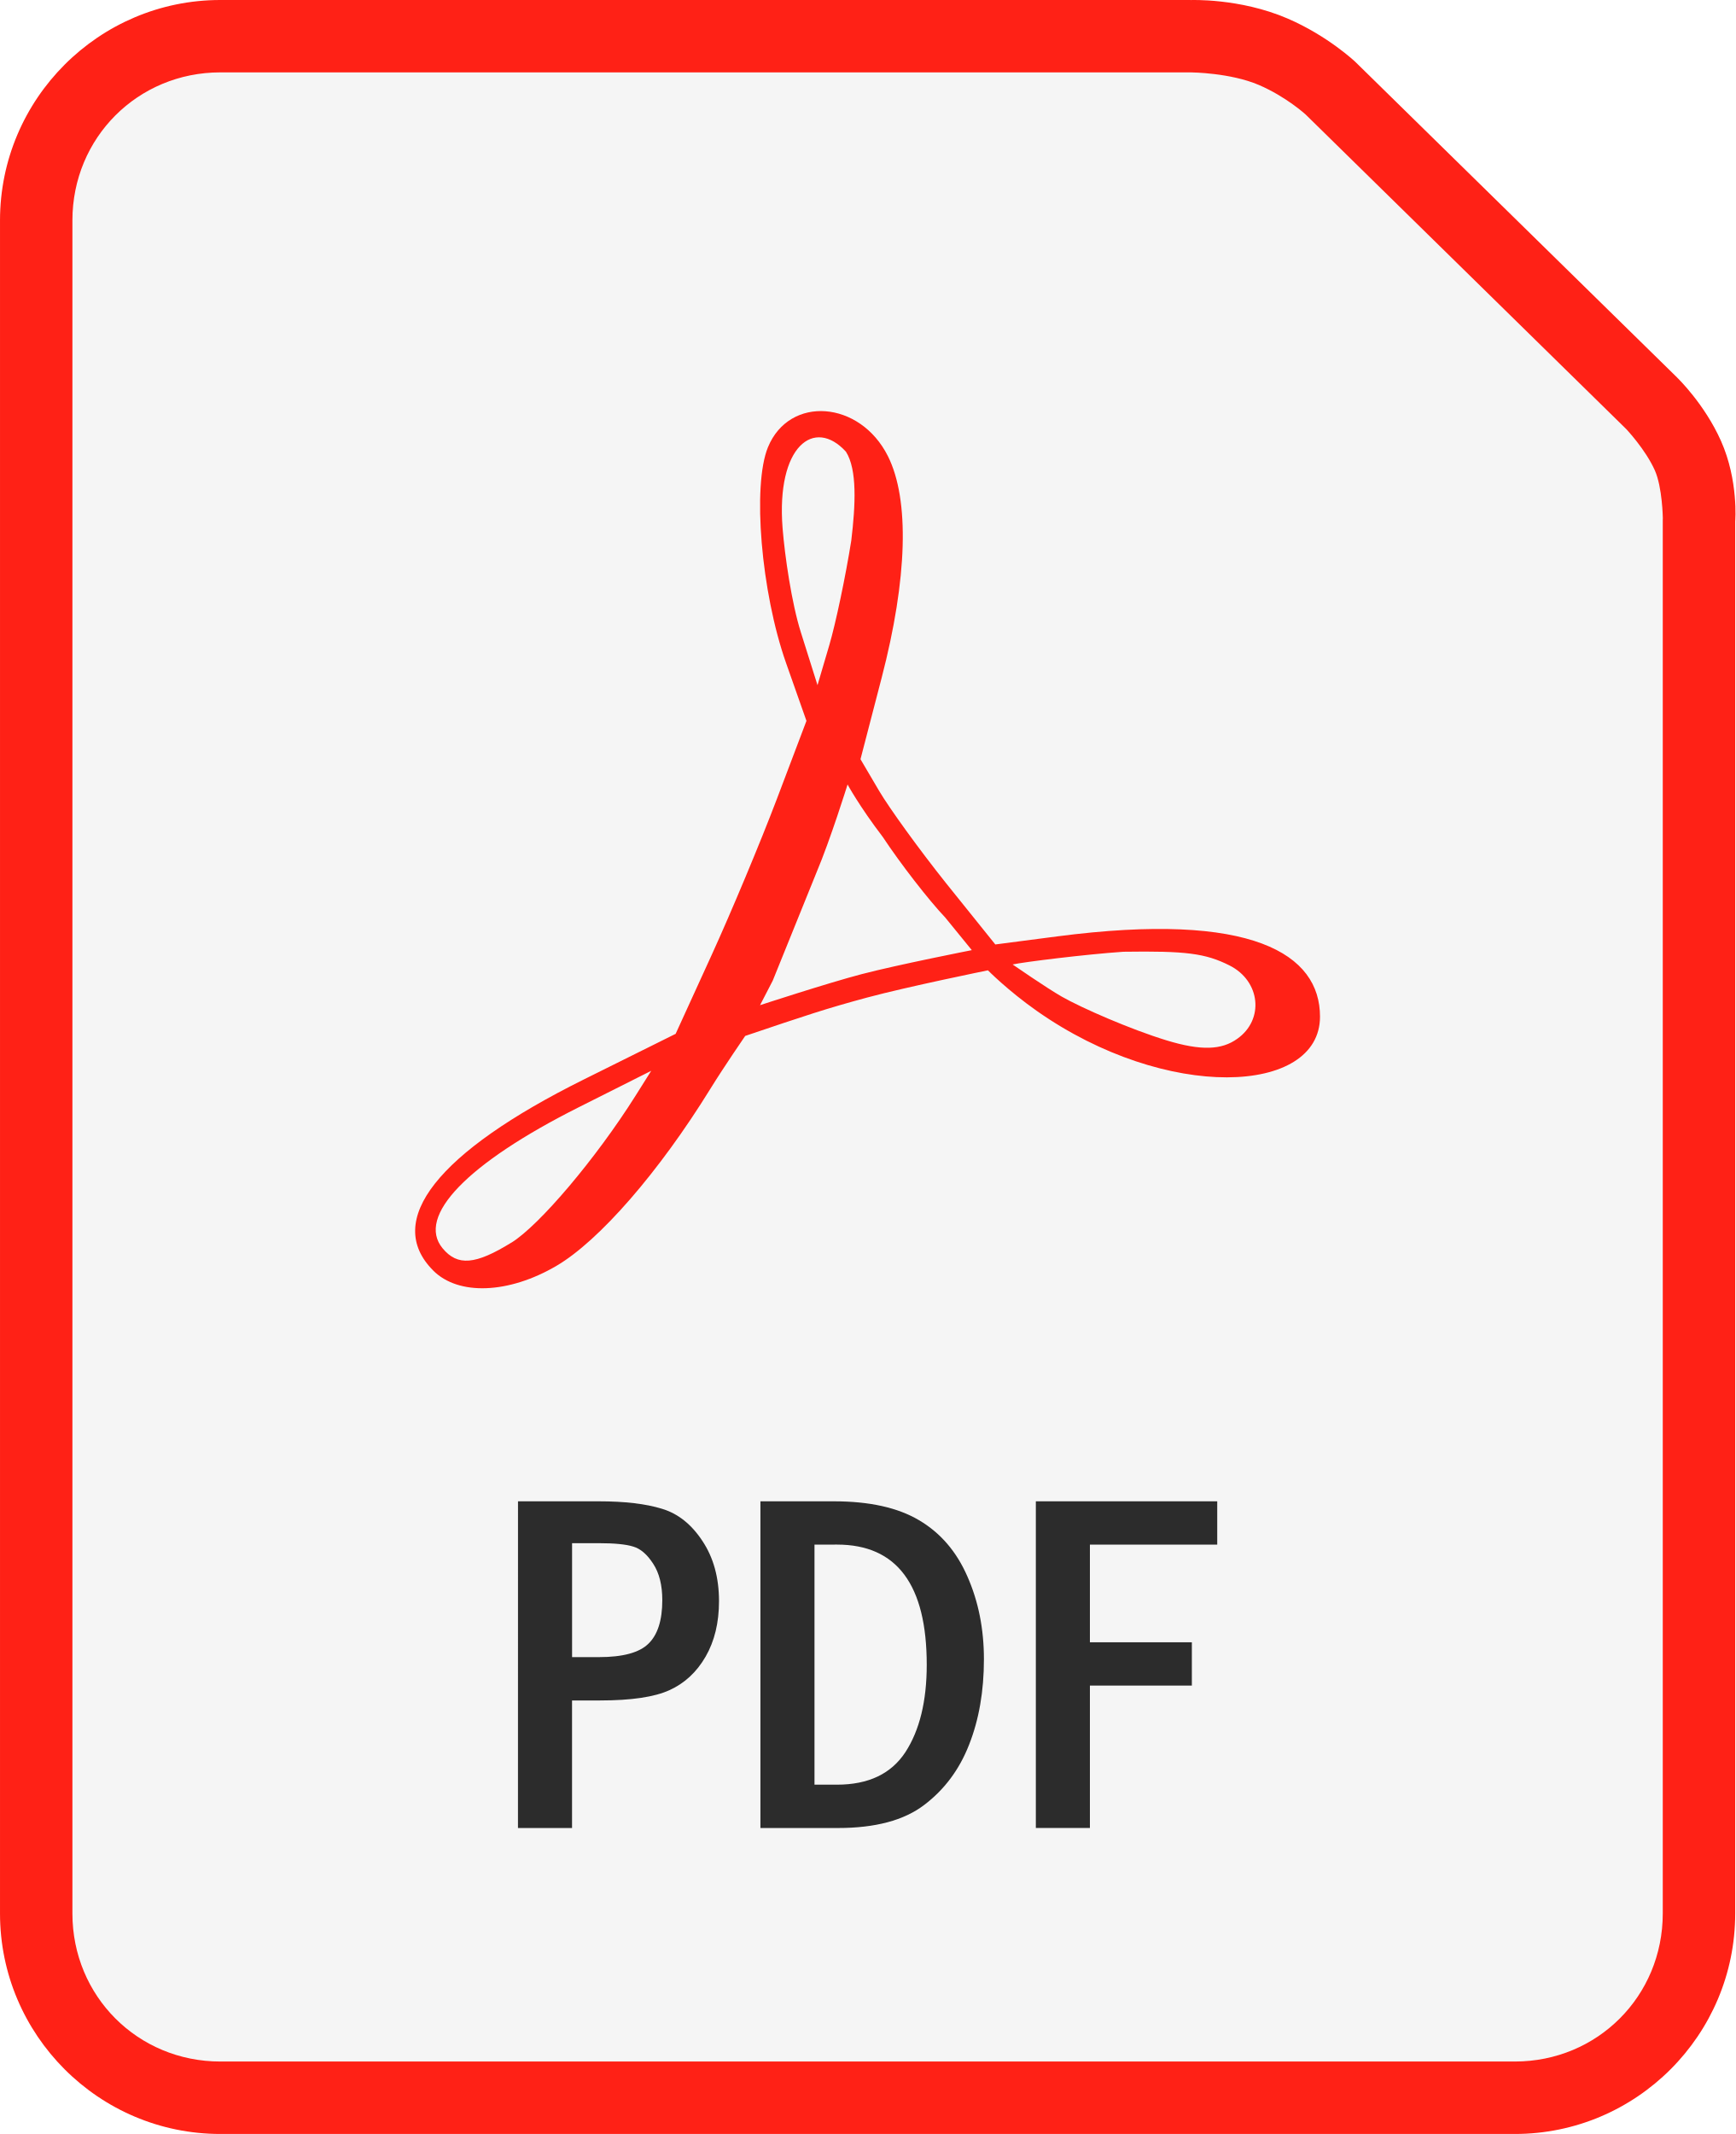
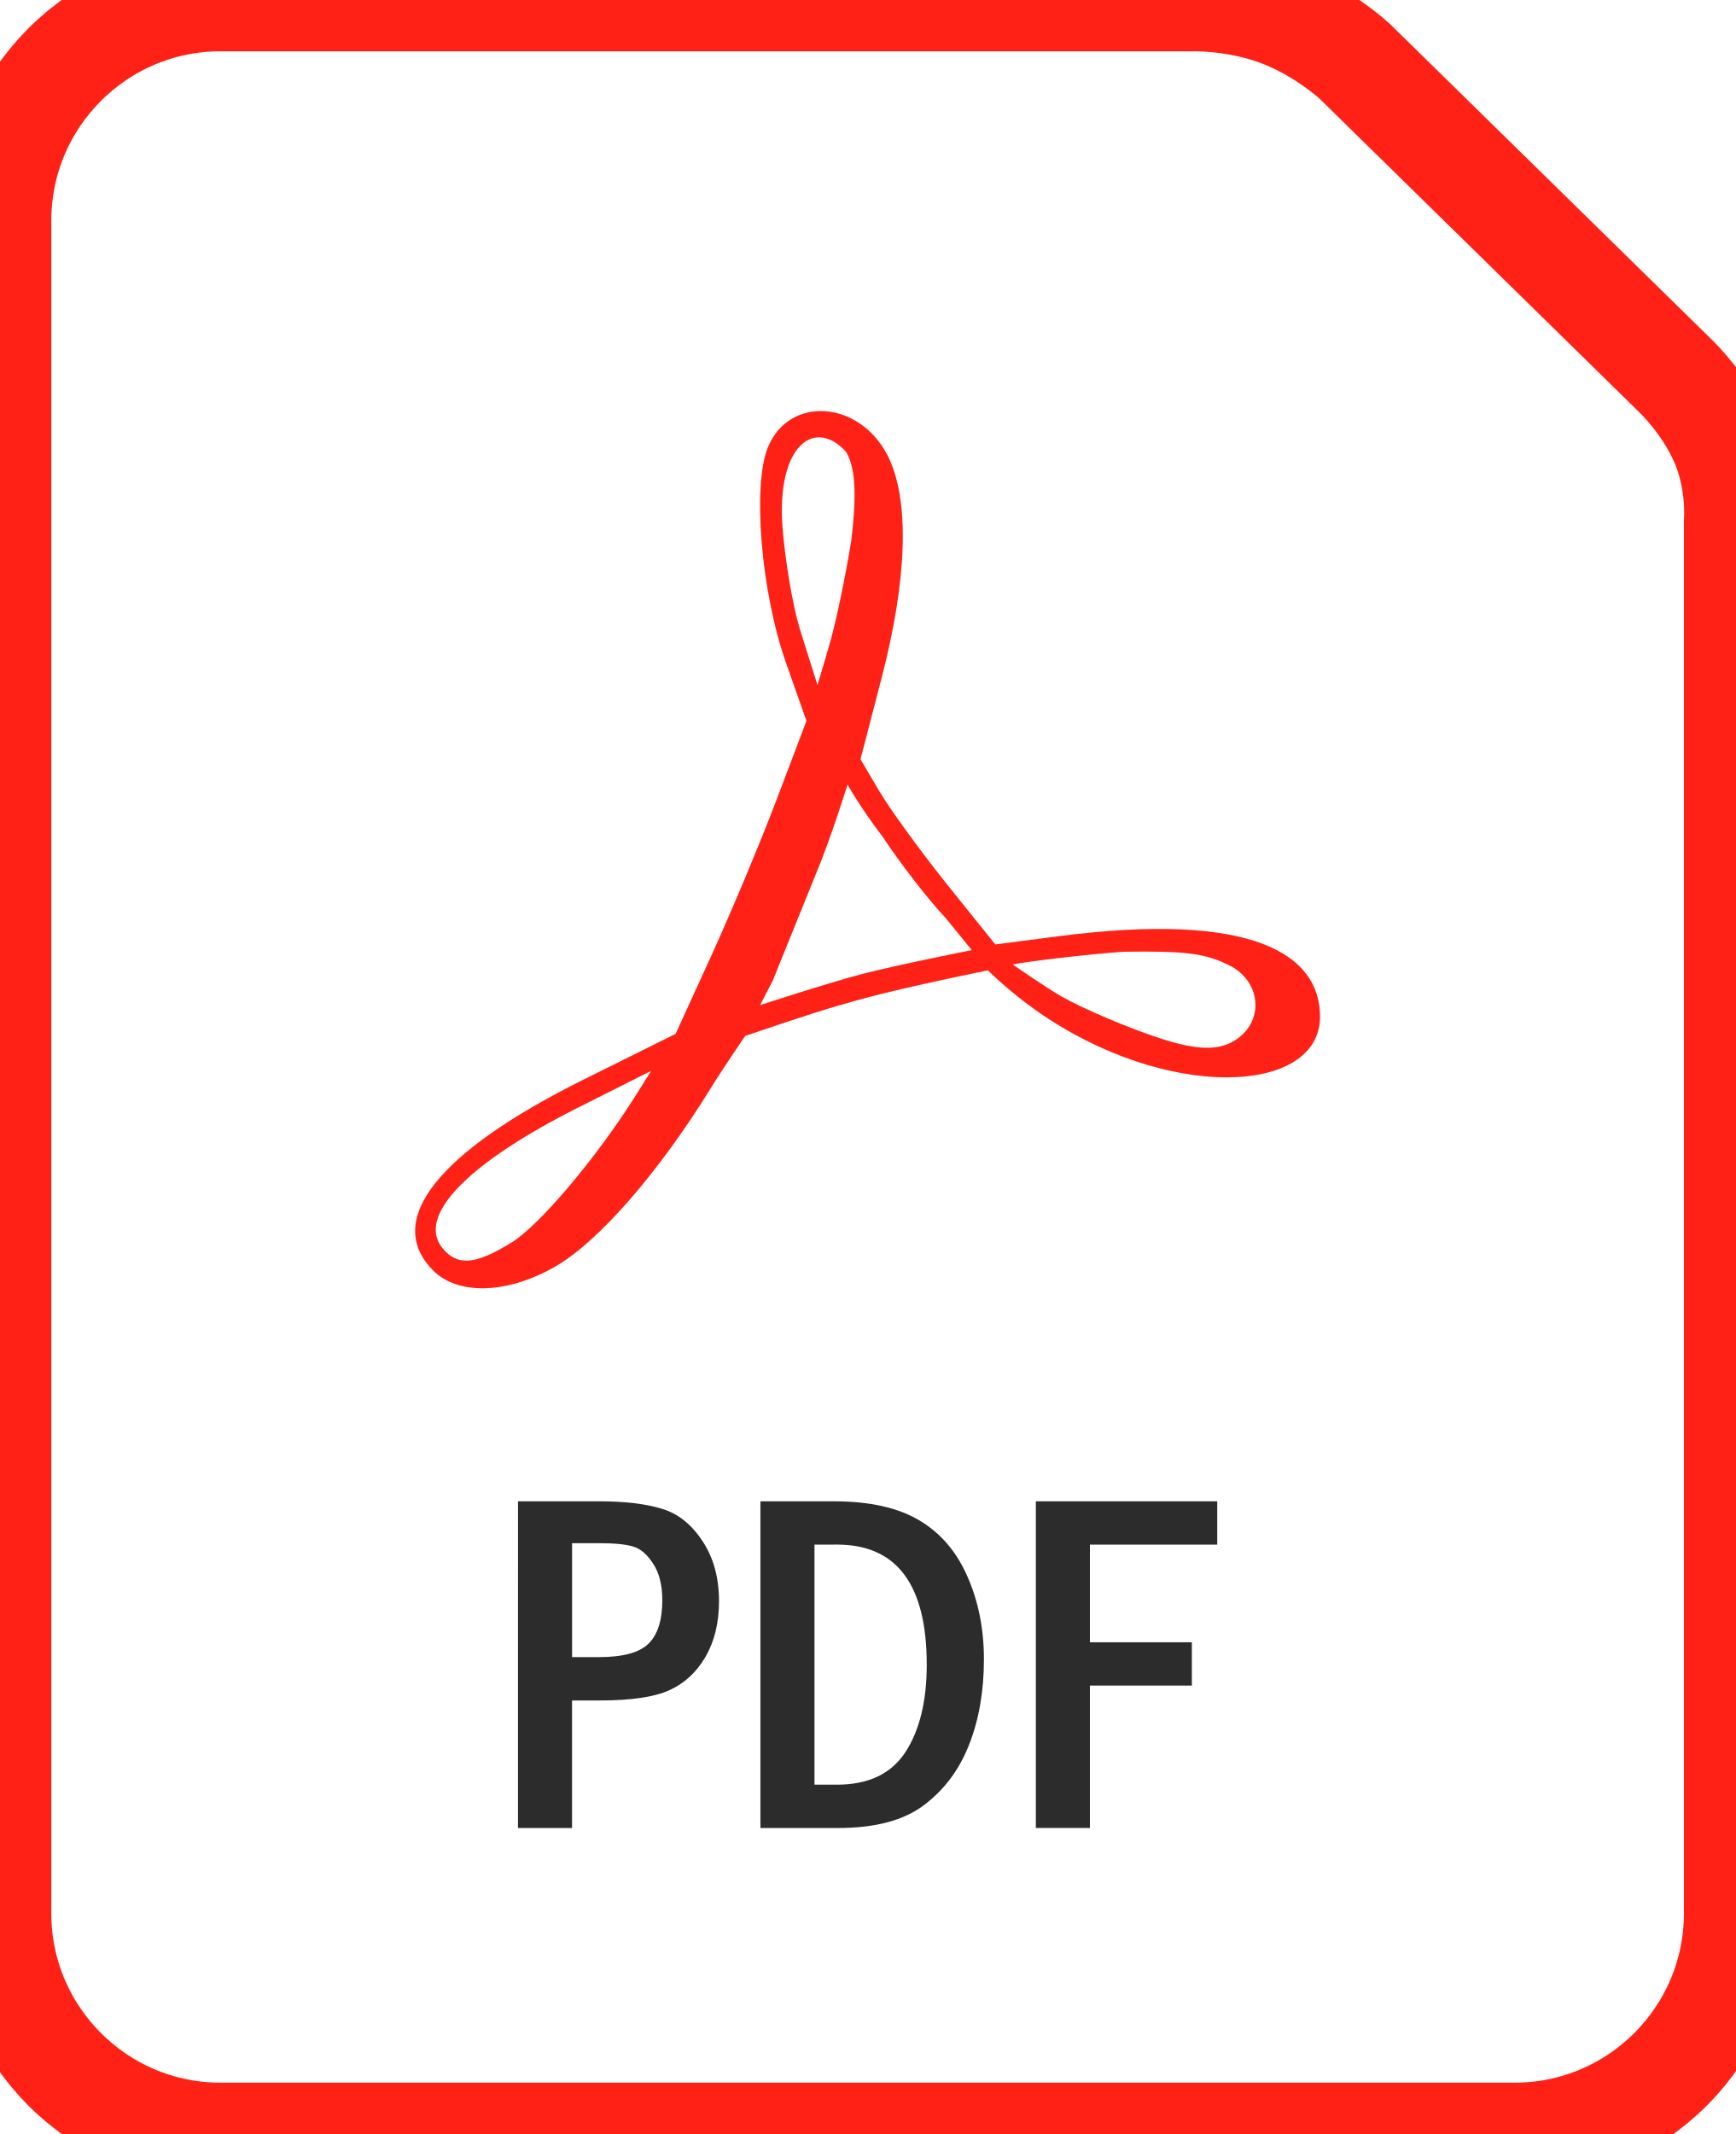
<svg xmlns="http://www.w3.org/2000/svg" width="75.32mm" height="92.604mm" viewBox="0 0 75.32 92.604" version="1.1" id="svg8">
  <defs id="defs2">
    <clipPath clipPathUnits="userSpaceOnUse" id="clipPath839">
      <rect style="opacity:1;fill:#000000;fill-opacity:1;fill-rule:nonzero;stroke:none;stroke-width:1;stroke-linecap:butt;stroke-linejoin:round;stroke-miterlimit:4;stroke-dasharray:none;stroke-dashoffset:0;stroke-opacity:1;paint-order:fill markers stroke" id="rect841" width="68.688" height="67.886" x="-74.034" y="141.449" />
    </clipPath>
  </defs>
  <g id="layer1" transform="translate(36.07617,-93.73177)">
    <g id="g899" transform="matrix(1.484305,0,0,1.484305,17.47189,-90.2435)">
      <g id="g876">
-         <path style="color:#000000;font-style:normal;font-variant:normal;font-weight:normal;font-stretch:normal;font-size:medium;line-height:normal;font-family:sans-serif;font-variant-ligatures:normal;font-variant-position:normal;font-variant-caps:normal;font-variant-numeric:normal;font-variant-alternates:normal;font-feature-settings:normal;text-indent:0;text-align:start;text-decoration:none;text-decoration-line:none;text-decoration-style:solid;text-decoration-color:#000000;letter-spacing:normal;word-spacing:normal;text-transform:none;writing-mode:lr-tb;direction:ltr;text-orientation:mixed;dominant-baseline:auto;baseline-shift:baseline;text-anchor:start;white-space:normal;shape-padding:0;clip-rule:nonzero;display:inline;overflow:visible;visibility:visible;opacity:1;isolation:auto;mix-blend-mode:normal;color-interpolation:sRGB;color-interpolation-filters:linearRGB;solid-color:#000000;solid-opacity:1;vector-effect:none;fill:#ff2116;fill-opacity:1;fill-rule:nonzero;stroke:none;stroke-width:2.117;stroke-linecap:round;stroke-linejoin:round;stroke-miterlimit:4;stroke-dasharray:none;stroke-dashoffset:0;stroke-opacity:1;paint-order:markers fill stroke;color-rendering:auto;image-rendering:auto;shape-rendering:auto;text-rendering:auto;enable-background:accumulate" d="m -29.633,123.947 c -3.552,0 -6.443,2.893 -6.443,6.445 v 49.498 c 0,3.552 2.891,6.445 6.443,6.445 H 8.217 c 3.552,0 6.443,-2.893 6.443,-6.445 v -40.701 c 0,0 0.101,-1.192 -0.416,-2.352 -0.485,-1.087 -1.275,-1.844 -1.275,-1.844 a 1.058,1.058 0 0 0 -0.006,-0.008 L 3.572,125.775 a 1.058,1.058 0 0 0 -0.016,-0.016 c 0,0 -0.802,-0.763 -1.99,-1.273 -1.399,-0.601 -2.842,-0.537 -2.842,-0.537 l 0.021,-0.002 z" id="path890" />
-         <path style="color:#000000;font-style:normal;font-variant:normal;font-weight:normal;font-stretch:normal;font-size:medium;line-height:normal;font-family:sans-serif;font-variant-ligatures:normal;font-variant-position:normal;font-variant-caps:normal;font-variant-numeric:normal;font-variant-alternates:normal;font-feature-settings:normal;text-indent:0;text-align:start;text-decoration:none;text-decoration-line:none;text-decoration-style:solid;text-decoration-color:#000000;letter-spacing:normal;word-spacing:normal;text-transform:none;writing-mode:lr-tb;direction:ltr;text-orientation:mixed;dominant-baseline:auto;baseline-shift:baseline;text-anchor:start;white-space:normal;shape-padding:0;clip-rule:nonzero;display:inline;overflow:visible;visibility:visible;opacity:1;isolation:auto;mix-blend-mode:normal;color-interpolation:sRGB;color-interpolation-filters:linearRGB;solid-color:#000000;solid-opacity:1;vector-effect:none;fill:#f5f5f5;fill-opacity:1;fill-rule:nonzero;stroke:none;stroke-width:2.117;stroke-linecap:round;stroke-linejoin:round;stroke-miterlimit:4;stroke-dasharray:none;stroke-dashoffset:0;stroke-opacity:1;paint-order:markers fill stroke;color-rendering:auto;image-rendering:auto;shape-rendering:auto;text-rendering:auto;enable-background:accumulate" d="m -29.633,126.064 h 28.379 a 1.058,1.058 0 0 0 0.021,0 c 0,0 1.135,0.011 1.965,0.367 0.799,0.343 1.365,0.862 1.369,0.865 1.25e-5,1e-5 0.004,0.004 0.004,0.004 l 9.367,9.189 c 0,0 0.564,0.596 0.838,1.209 0.221,0.495 0.234,1.4 0.234,1.4 a 1.058,1.058 0 0 0 -0.002,0.045 v 40.746 c 0,2.416 -1.91,4.328 -4.326,4.328 H -29.633 c -2.416,0 -4.326,-1.912 -4.326,-4.328 v -49.498 c 0,-2.416 1.91,-4.328 4.326,-4.328 z" id="rect2684" />
+         <path style="color:#000000;font-style:normal;font-variant:normal;font-weight:normal;font-stretch:normal;font-size:medium;line-height:normal;font-family:sans-serif;font-variant-ligatures:normal;font-variant-position:normal;font-variant-caps:normal;font-variant-numeric:normal;font-variant-alternates:normal;font-feature-settings:normal;text-indent:0;text-align:start;text-decoration:none;text-decoration-line:none;text-decoration-style:solid;text-decoration-color:#000000;letter-spacing:normal;word-spacing:normal;text-transform:none;writing-mode:lr-tb;direction:ltr;text-orientation:mixed;dominant-baseline:auto;baseline-shift:baseline;text-anchor:start;white-space:normal;shape-padding:0;clip-rule:nonzero;display:inline;overflow:visible;visibility:visible;opacity:1;isolation:auto;mix-blend-mode:normal;color-interpolation:sRGB;color-interpolation-filters:linearRGB;solid-color:#000000;solid-opacity:1;vector-effect:none;fill:#ff2116;fill-opacity:0;stroke:#ff2116;stroke-width:3;stroke-linecap:round;stroke-linejoin:round;stroke-miterlimit:4;stroke-dasharray:none;stroke-dashoffset:0;stroke-opacity:1;paint-order:markers fill stroke;color-rendering:auto;image-rendering:auto;shape-rendering:auto;text-rendering:auto;enable-background:accumulate" d="m -29.633,123.947 c -3.552,0 -6.443,2.893 -6.443,6.445 v 49.498 c 0,3.552 2.891,6.445 6.443,6.445 H 8.217 c 3.552,0 6.443,-2.893 6.443,-6.445 v -40.701 c 0,0 0.101,-1.192 -0.416,-2.352 -0.485,-1.087 -1.275,-1.844 -1.275,-1.844 a 1.058,1.058 0 0 0 -0.006,-0.008 L 3.572,125.775 a 1.058,1.058 0 0 0 -0.016,-0.016 c 0,0 -0.802,-0.763 -1.99,-1.273 -1.399,-0.601 -2.842,-0.537 -2.842,-0.537 l 0.021,-0.002 z" id="path890" />
+         <path style="color:#000000;font-style:normal;font-variant:normal;font-weight:normal;font-stretch:normal;font-size:medium;line-height:normal;font-family:sans-serif;font-variant-ligatures:normal;font-variant-position:normal;font-variant-caps:normal;font-variant-numeric:normal;font-variant-alternates:normal;font-feature-settings:normal;text-indent:0;text-align:start;text-decoration:none;text-decoration-line:none;text-decoration-style:solid;text-decoration-color:#000000;letter-spacing:normal;word-spacing:normal;text-transform:none;writing-mode:lr-tb;direction:ltr;text-orientation:mixed;dominant-baseline:auto;baseline-shift:baseline;text-anchor:start;white-space:normal;shape-padding:0;clip-rule:nonzero;display:inline;overflow:visible;visibility:visible;opacity:1;isolation:auto;mix-blend-mode:normal;color-interpolation:sRGB;color-interpolation-filters:linearRGB;solid-color:#000000;solid-opacity:1;vector-effect:none;fill:#f5f5f5;fill-opacity:0;fill-rule:nonzero;stroke:none;stroke-width:3;stroke-linecap:round;stroke-linejoin:round;stroke-miterlimit:4;stroke-dasharray:none;stroke-dashoffset:0;stroke-opacity:1;paint-order:markers fill stroke;color-rendering:auto;image-rendering:auto;shape-rendering:auto;text-rendering:auto;enable-background:accumulate" d="m -29.633,126.064 h 28.379 a 1.058,1.058 0 0 0 0.021,0 c 0,0 1.135,0.011 1.965,0.367 0.799,0.343 1.365,0.862 1.369,0.865 1.25e-5,1e-5 0.004,0.004 0.004,0.004 l 9.367,9.189 c 0,0 0.564,0.596 0.838,1.209 0.221,0.495 0.234,1.4 0.234,1.4 a 1.058,1.058 0 0 0 -0.002,0.045 v 40.746 c 0,2.416 -1.91,4.328 -4.326,4.328 H -29.633 c -2.416,0 -4.326,-1.912 -4.326,-4.328 v -49.498 c 0,-2.416 1.91,-4.328 4.326,-4.328 z" id="rect2684" />
        <path d="m -23.408,161.093 c -1.457,-1.457 0.119,-3.458 4.396,-5.584 l 2.691,-1.337 1.048,-2.294 c 0.577,-1.262 1.437,-3.32 1.913,-4.575 l 0.864,-2.281 -0.595,-1.688 c -0.732,-2.075 -0.993,-5.194 -0.529,-6.316 0.629,-1.519 2.69,-1.363 3.506,0.265 0.637,1.272 0.572,3.575 -0.183,6.479 l -0.619,2.381 0.545,0.926 c 0.3,0.509 1.176,1.719 1.948,2.687 l 1.449,1.803 1.803,-0.235 c 5.729,-0.748 7.691,0.523 7.691,2.345 0,2.299 -4.498,2.489 -8.276,-0.164 -0.85,-0.597 -1.434,-1.19 -1.434,-1.19 0,0 -2.367,0.482 -3.532,0.796 -1.203,0.324 -1.803,0.527 -3.565,1.122 0,0 -0.618,0.898 -1.021,1.55 -1.499,2.428 -3.248,4.44 -4.498,5.172 -1.399,0.82 -2.866,0.876 -3.604,0.137 z m 2.286,-0.817 c 0.819,-0.506 2.476,-2.466 3.623,-4.286 l 0.464,-0.737 -2.115,1.063 c -3.267,1.642 -4.761,3.19 -3.984,4.127 0.437,0.526 0.959,0.482 2.011,-0.168 z m 21.218,-5.956 c 0.801,-0.561 0.685,-1.691 -0.221,-2.147 -0.705,-0.355 -1.273,-0.428 -3.103,-0.401 -1.125,0.077 -2.934,0.303 -3.24,0.372 0,0 0.994,0.687 1.435,0.939 0.587,0.335 2.015,0.958 3.057,1.277 1.028,0.315 1.622,0.281 2.073,-0.041 z m -8.532,-3.546 c -0.485,-0.51 -1.309,-1.573 -1.832,-2.363 -0.684,-0.896 -1.026,-1.529 -1.026,-1.529 0,0 -0.5,1.607 -0.909,2.574 l -1.279,3.161 -0.371,0.717 c 0,0 1.971,-0.646 2.974,-0.908 1.062,-0.277 3.218,-0.701 3.218,-0.701 z m -2.749,-11.026 c 0.124,-1.038 0.176,-2.073 -0.157,-2.596 -0.925,-1.011 -2.041,-0.168 -1.852,2.235 0.064,0.808 0.264,2.19 0.533,3.042 l 0.488,1.549 0.344,-1.166 c 0.189,-0.642 0.479,-2.02 0.644,-3.064 z" style="fill:#ff2116;fill-opacity:1;stroke-width:0.265" id="path2697" />
        <g id="g858">
          <path id="path845" style="font-style:normal;font-variant:normal;font-weight:normal;font-stretch:normal;font-size:medium;line-height:125%;font-family:'Franklin Gothic Medium Cond';-inkscape-font-specification:'Franklin Gothic Medium Cond';letter-spacing:0px;word-spacing:4.26px;fill:#2c2c2c;fill-opacity:1;stroke:none;stroke-width:0.358px;stroke-linecap:butt;stroke-linejoin:miter;stroke-opacity:1" d="m -20.93,167.839 h 2.365 q 1.134,0 1.84,0.217 0.707,0.21 1.189,0.945 0.483,0.728 0.483,1.756 0,0.945 -0.392,1.623 -0.392,0.679 -1.057,0.98 -0.658,0.301 -2.029,0.301 h -0.819 v 3.729 h -1.581 z m 1.581,1.224 v 3.331 h 0.784 q 1.05,0 1.448,-0.392 0.406,-0.392 0.406,-1.273 0,-0.658 -0.266,-1.064 -0.266,-0.413 -0.588,-0.504 -0.315,-0.098 -1.001,-0.098 z" />
          <path id="path847" style="font-style:normal;font-variant:normal;font-weight:normal;font-stretch:normal;font-size:medium;line-height:125%;font-family:'Franklin Gothic Medium Cond';-inkscape-font-specification:'Franklin Gothic Medium Cond';letter-spacing:0px;word-spacing:4.26px;fill:#2c2c2c;fill-opacity:1;stroke:none;stroke-width:0.358px;stroke-linecap:butt;stroke-linejoin:miter;stroke-opacity:1" d="m -13.842,167.839 h 2.148 q 1.56,0 2.491,0.553 0.938,0.553 1.413,1.644 0.483,1.092 0.483,2.421 0,1.399 -0.434,2.498 -0.427,1.092 -1.315,1.763 -0.882,0.672 -2.519,0.672 h -2.267 z m 1.581,1.266 v 7.018 h 0.658 q 1.378,0 2.001,-0.952 0.623,-0.959 0.623,-2.554 0,-3.513 -2.624,-3.513 z" />
          <path id="path849" style="font-style:normal;font-variant:normal;font-weight:normal;font-stretch:normal;font-size:medium;line-height:125%;font-family:'Franklin Gothic Medium Cond';-inkscape-font-specification:'Franklin Gothic Medium Cond';letter-spacing:0px;word-spacing:4.26px;fill:#2c2c2c;fill-opacity:1;stroke:none;stroke-width:0.358px;stroke-linecap:butt;stroke-linejoin:miter;stroke-opacity:1" d="m -5.789,167.839 h 5.304 v 1.266 H -4.208 v 2.855 h 2.981 v 1.266 h -2.981 v 4.163 h -1.581 z" />
        </g>
      </g>
    </g>
  </g>
</svg>
